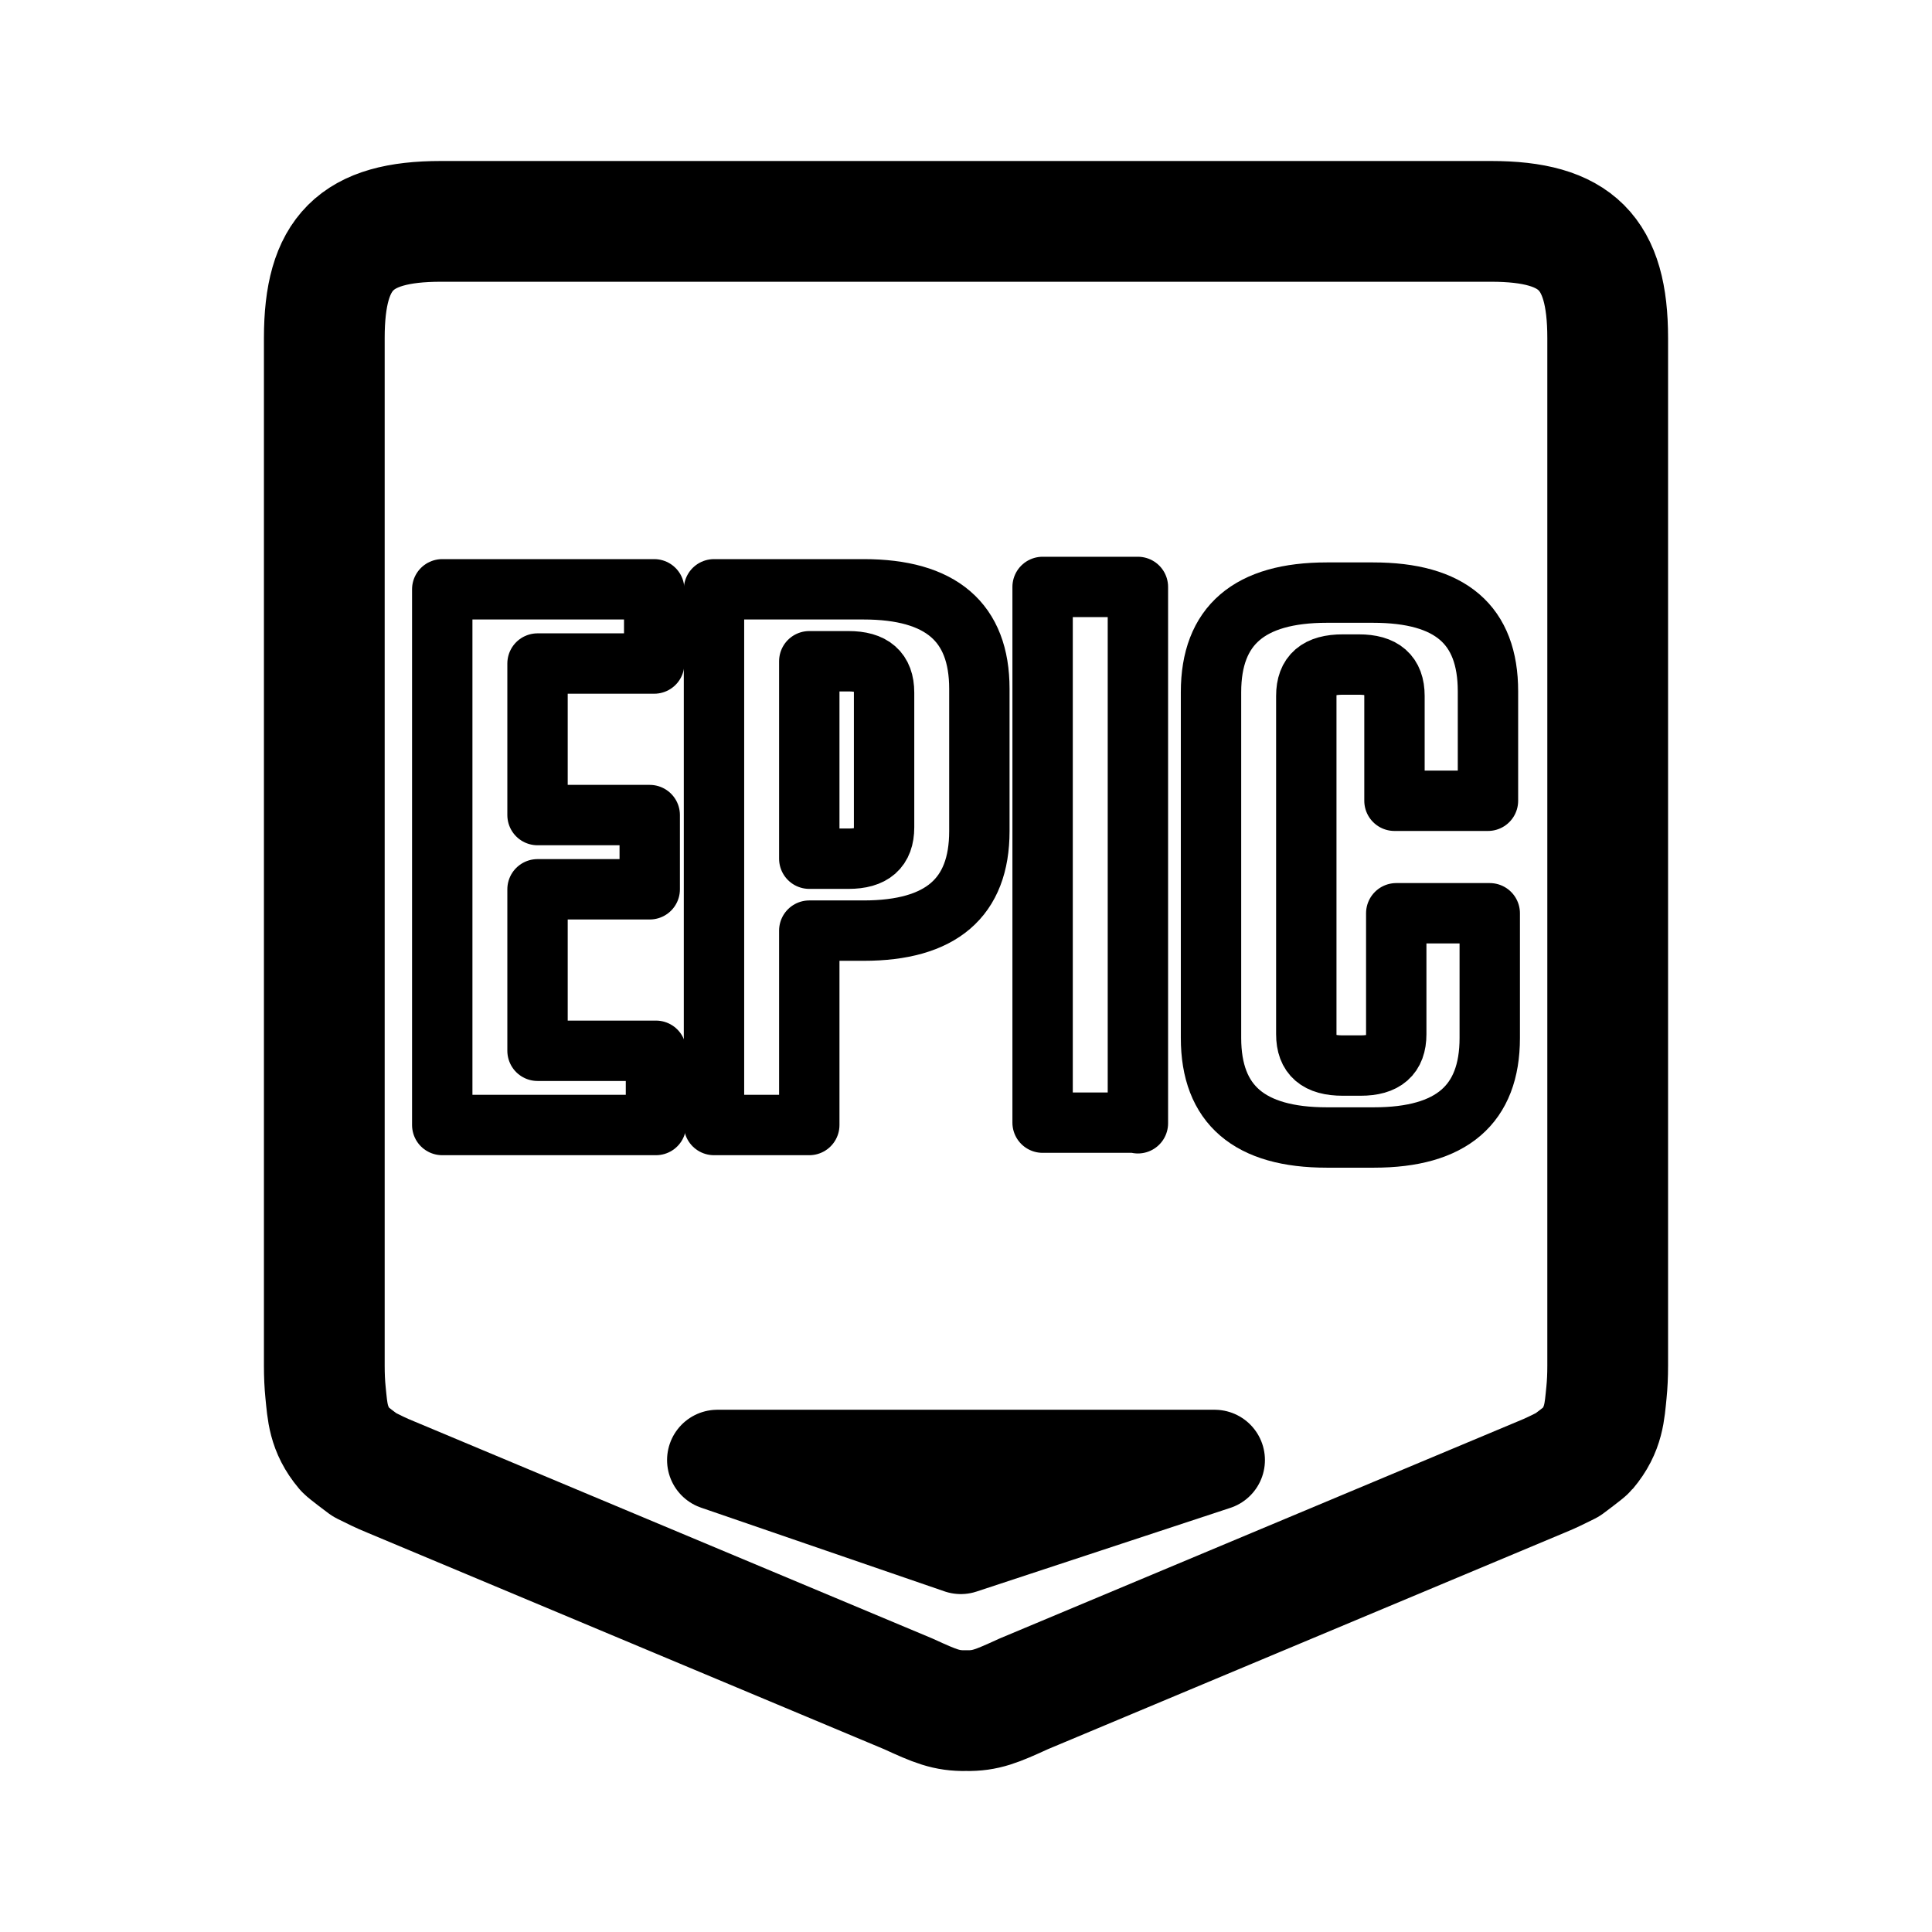
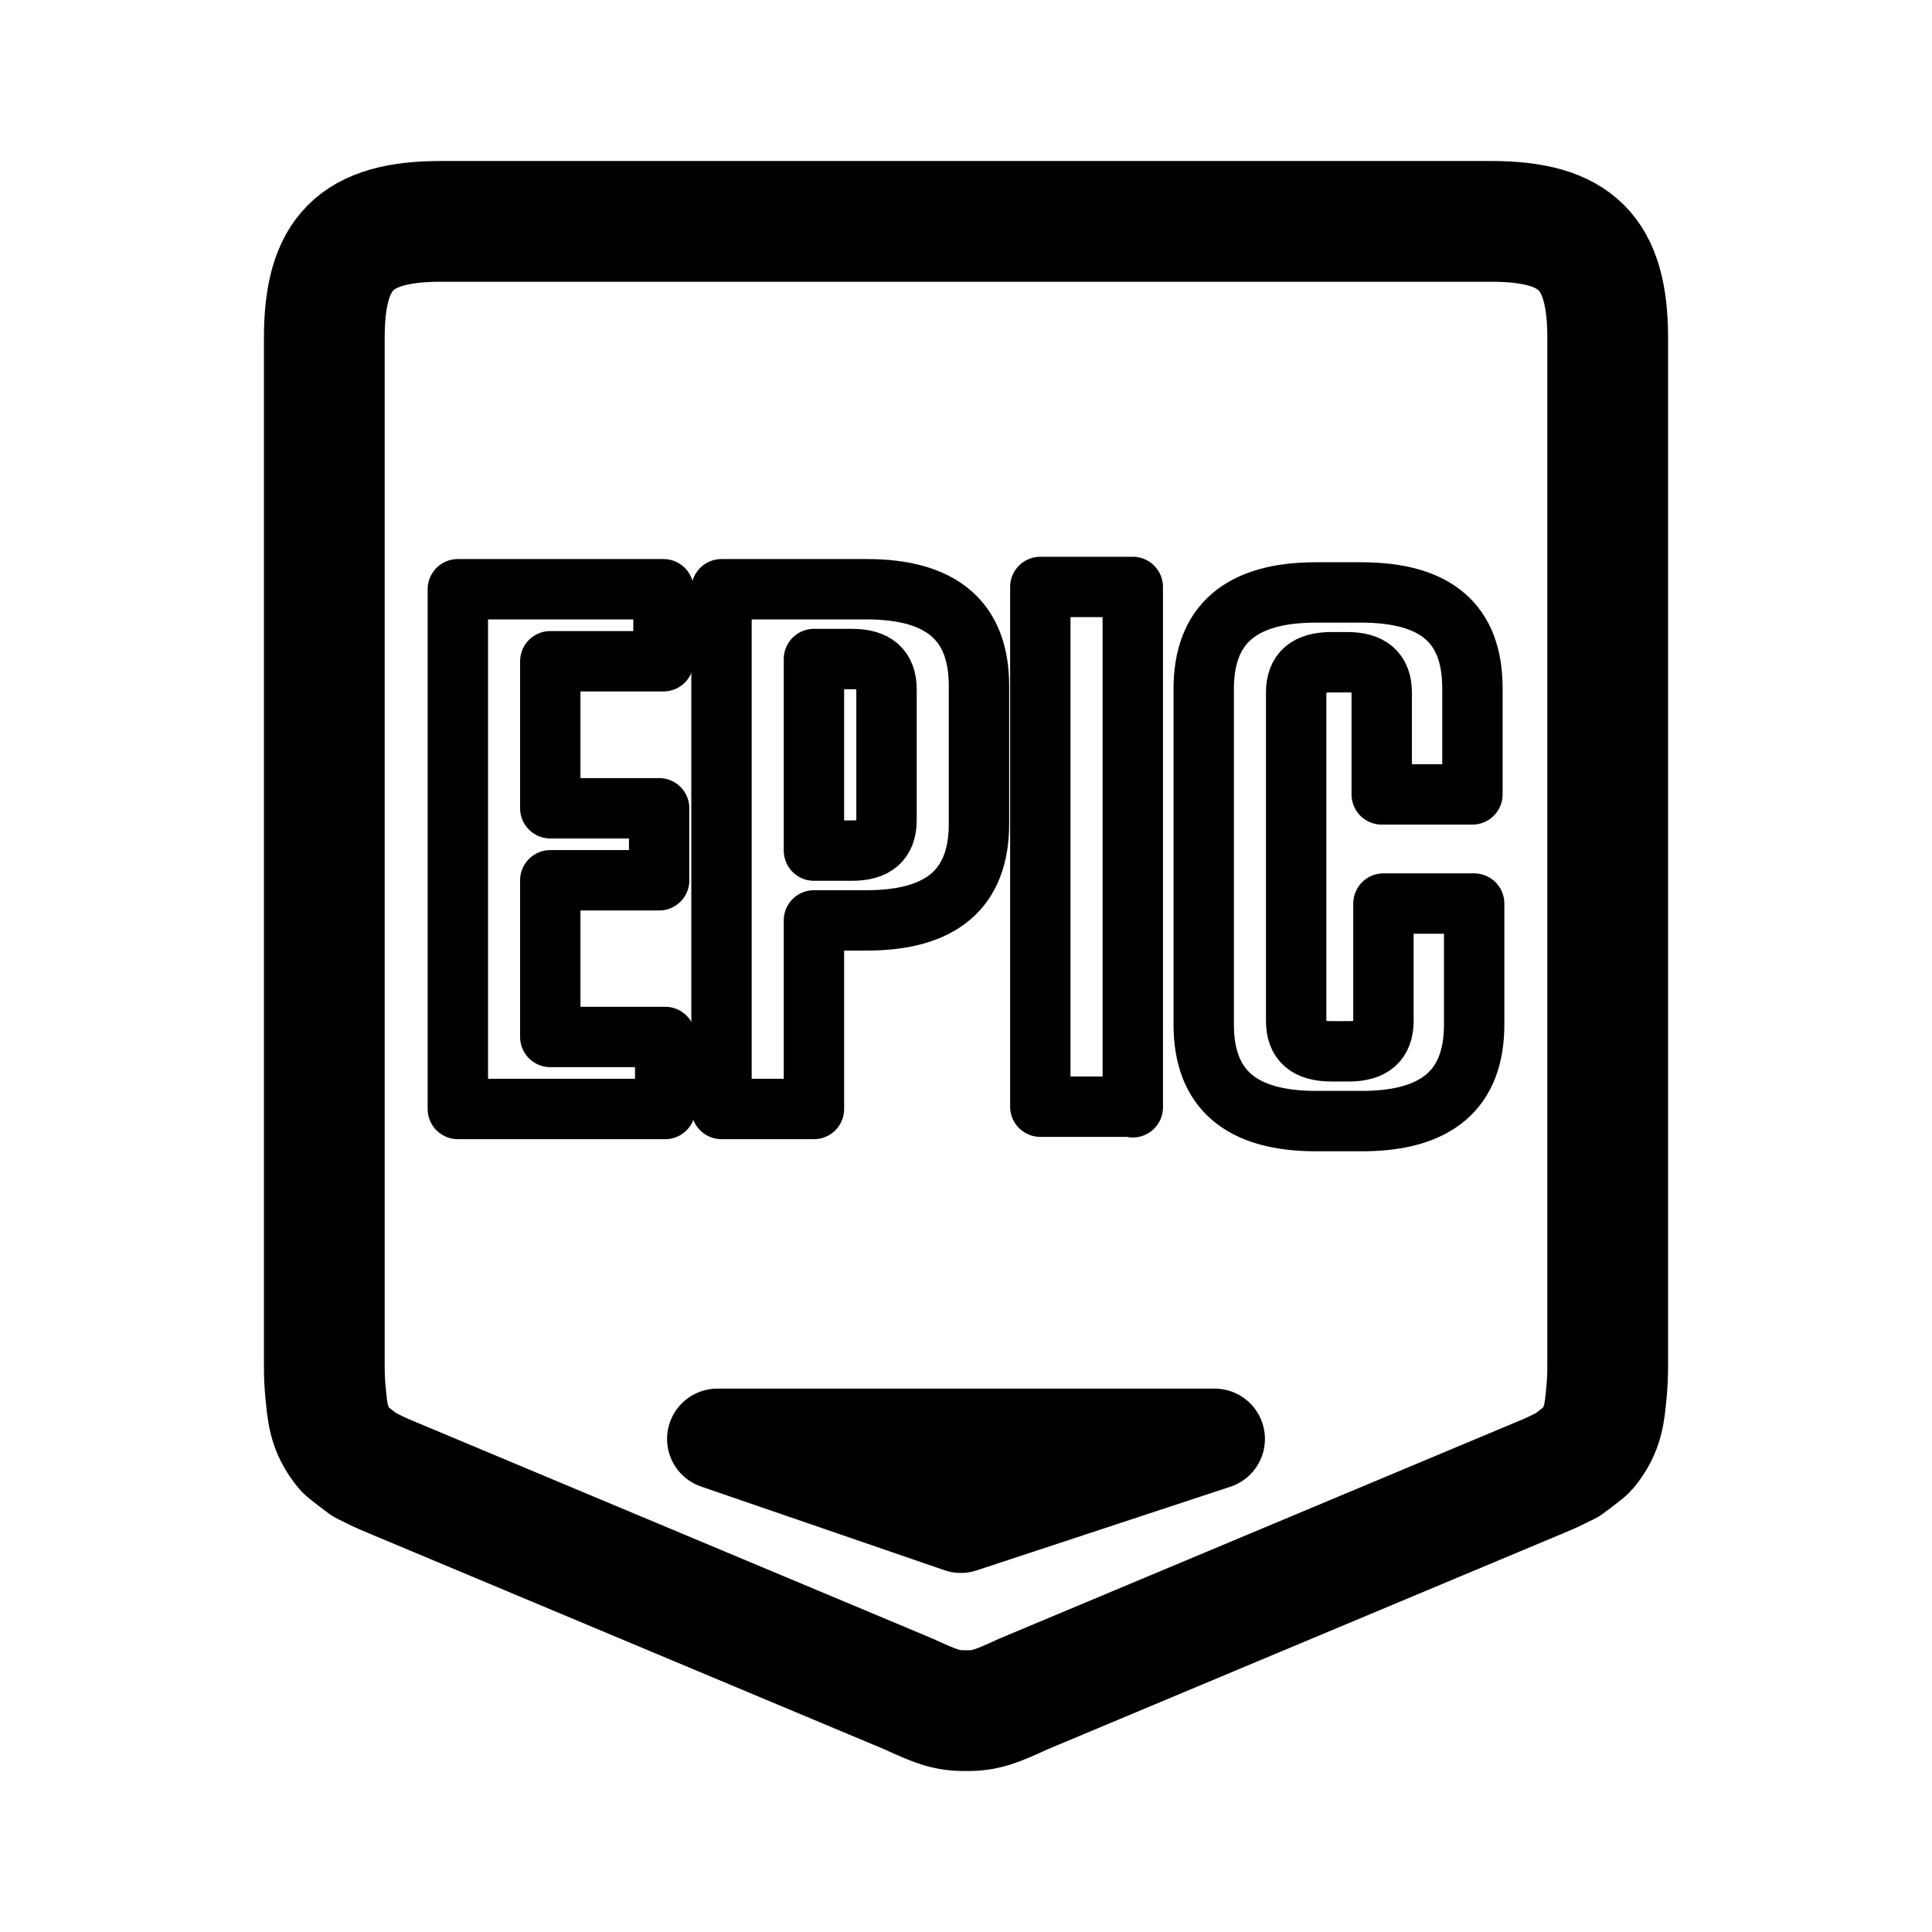
<svg xmlns="http://www.w3.org/2000/svg" xmlns:ns1="https://boxy-svg.com" viewBox="0 0 192 192" width="192px" height="192px">
  <defs>
    <ns1:grid x="63.823" y="39.108" width="5.55" height="85.427" />
    <clipPath clipPathUnits="userSpaceOnUse" id="clipPath20">
      <path d="m 0,790.889 900,0 L 900,0 0,0 Z" id="path18" />
    </clipPath>
    <ns1:guide x="34.725" y="115.145" angle="90" />
  </defs>
  <g>
    <g transform="matrix(1.164648, 0, 0, 1.164648, -16.51024, -15.80562)">
      <g transform="matrix(1, 0, 0, 1, 0.008934, 0)">
        <g />
      </g>
      <g transform="matrix(-1, 0, 0, 1, 193.209, 0.105999)" style="" />
    </g>
  </g>
  <g id="g10" transform="matrix(0.262769, 0, 0, -0.262769, -22.56828, 199.8781)">
    <g id="g14">
      <g id="g16" clip-path="url(#clipPath20)" transform="matrix(1, 0, 0, 1, -0.000016, -0.000025)">
        <g id="g22" transform="matrix(1, 0, 0, 1, 649.8358, 676.9377)">
          <path d="m 0,0 -397.219,0 c -32.196,0 -44.078,-11.882 -44.078,-44.093 l 0,-388.676 c 0,-3.645 0.147,-7.031 0.469,-10.168 0.733,-7.031 0.871,-13.844 7.41,-21.601 0.639,-0.76 7.315,-5.728 7.315,-5.728 3.591,-1.761 6.043,-3.058 10.093,-4.688 l 195.596,-81.948 c 10.154,-4.655 14.4,-6.469 21.775,-6.323 l 0,-10e-4 c 0.01,0 0.019,0 0.029,0 0.01,0 0.019,0 0.029,0 l 0,10e-4 c 7.375,-0.146 11.621,1.668 21.776,6.323 l 195.595,81.948 c 4.051,1.63 6.502,2.927 10.094,4.688 0,0 6.676,4.968 7.314,5.728 6.539,7.757 6.677,14.57 7.41,21.601 0.322,3.137 0.47,6.523 0.47,10.168 l 0,388.676 C 44.078,-11.882 32.195,0 0,0" style="fill-opacity: 1; fill-rule: evenodd; stroke-linecap: round; stroke-linejoin: round; vector-effect: non-scaling-stroke; stroke-width: 12px; fill: none; stroke: rgb(0, 0, 0); paint-order: stroke;" id="path24" />
        </g>
        <g id="g26" transform="translate(623.2303,286.175)" />
-         <g id="g30" transform="matrix(1.097005, 0, 0, 0.938185, 289.1791, 424.3306)" style="">
+         <g id="g30" transform="matrix(1.064337, 0, 0, 0.910247, 294.0047, 427.7359)" style="">
          <path d="m 0,0 38.683,0 0,29.922 -38.683,0 0,61.086 40.223,0 0,29.922 -73.072,0 0,-215.951 73.684,0 0,29.923 -40.835,0 z" style="fill-opacity: 1; fill-rule: nonzero; stroke-linecap: round; stroke-linejoin: round; vector-effect: non-scaling-stroke; fill: none; stroke: rgb(0, 0, 0); paint-order: stroke; stroke-width: 6px;" id="path32" />
        </g>
-         <g id="g34" transform="matrix(1.097005, 0, 0, 0.938185, 627.6071, 416.511)" style="">
+         <g id="g34" transform="matrix(1.064337, 0, 0, 0.910247, 622.3546, 420.1492)" style="">
          <path d="M -12.454 -1.328 L -12.454 -50.072 C -12.454 -58.711 -16.447 -62.719 -24.732 -62.719 L -30.876 -62.719 C -39.471 -62.719 -43.464 -58.711 -43.464 -50.072 L -43.464 86.29 C -43.464 94.928 -39.471 98.936 -30.876 98.936 L -25.349 98.936 C -17.059 98.936 -13.066 94.928 -13.066 86.29 L -13.066 44.021 L 19.167 44.021 L 19.167 88.141 C 19.167 114.978 6.272 127.936 -20.433 127.936 L -36.402 127.936 C -63.108 127.936 -76.314 114.672 -76.314 87.83 L -76.314 -51.612 C -76.314 -78.455 -63.108 -91.718 -36.402 -91.718 L -20.128 -91.718 C 6.584 -91.718 19.783 -78.455 19.783 -51.612 L 19.783 -1.328 L -12.454 -1.328 Z" style="fill-opacity: 1; fill-rule: nonzero; stroke-linecap: round; stroke-linejoin: round; vector-effect: non-scaling-stroke; fill: none; stroke: rgb(0, 0, 0); paint-order: stroke; stroke-width: 6px;" id="path36" />
        </g>
-         <path d="M 480.198 336.078 L 516.239 336.078 C 516.239 327.553 516.239 535.122 516.239 538.681 L 480.198 538.681 L 480.198 336.078 Z" style="fill-opacity: 1; fill-rule: nonzero; stroke-linecap: round; stroke-linejoin: round; vector-effect: non-scaling-stroke; fill: none; stroke: rgb(0, 0, 0); paint-order: stroke; stroke-width: 6px;" id="path38" />
-         <g id="g40" transform="matrix(1.097005, 0, 0, 0.938185, 420.2446, 447.7721)" style="">
+         <path d="M 479.336 342.111 L 514.304 342.111 C 514.304 333.84 514.304 535.228 514.304 538.681 L 479.336 538.681 L 479.336 342.111 Z" style="fill-opacity: 1; fill-rule: nonzero; stroke-linecap: round; stroke-linejoin: round; vector-effect: non-scaling-stroke; fill: none; stroke: rgb(0, 0, 0); paint-order: stroke; stroke-width: 6px;" id="path38" />
+         <g id="g40" transform="matrix(1.064337, 0, 0, 0.910247, 421.1671, 450.4793)" style="">
          <path d="m 0,0 c 0,-8.639 -3.987,-12.652 -12.277,-12.652 l -13.511,0 0,79.596 13.511,0 C -3.987,66.944 0,62.935 0,54.298 Z m -7.061,95.944 -51.577,0 0,-215.952 32.85,0 0,78.362 18.727,0 c 26.711,0 39.911,13.263 39.911,40.1 l 0,57.384 c 0,26.842 -13.2,40.106 -39.911,40.106" style="fill-opacity: 1; fill-rule: nonzero; stroke-linecap: round; stroke-linejoin: round; vector-effect: non-scaling-stroke; fill: none; stroke: rgb(0, 0, 0); paint-order: stroke; stroke-width: 6px;" id="path42" />
        </g>
-         <g id="g44" transform="matrix(1, 0, 0, 1, 357.1993, 208.465)">
+         <g id="g44" transform="matrix(1, 0, 0, 1, 357.1993, 216.4568)">
          <path d="M 0,0 188.054,0 92.068,-31.654 Z" style="fill-opacity: 1; fill-rule: evenodd; stroke-linecap: round; stroke-linejoin: round; vector-effect: non-scaling-stroke; fill: none; stroke: rgb(0, 0, 0); paint-order: stroke; stroke-width: 10px;" id="path46" />
        </g>
      </g>
    </g>
  </g>
</svg>
